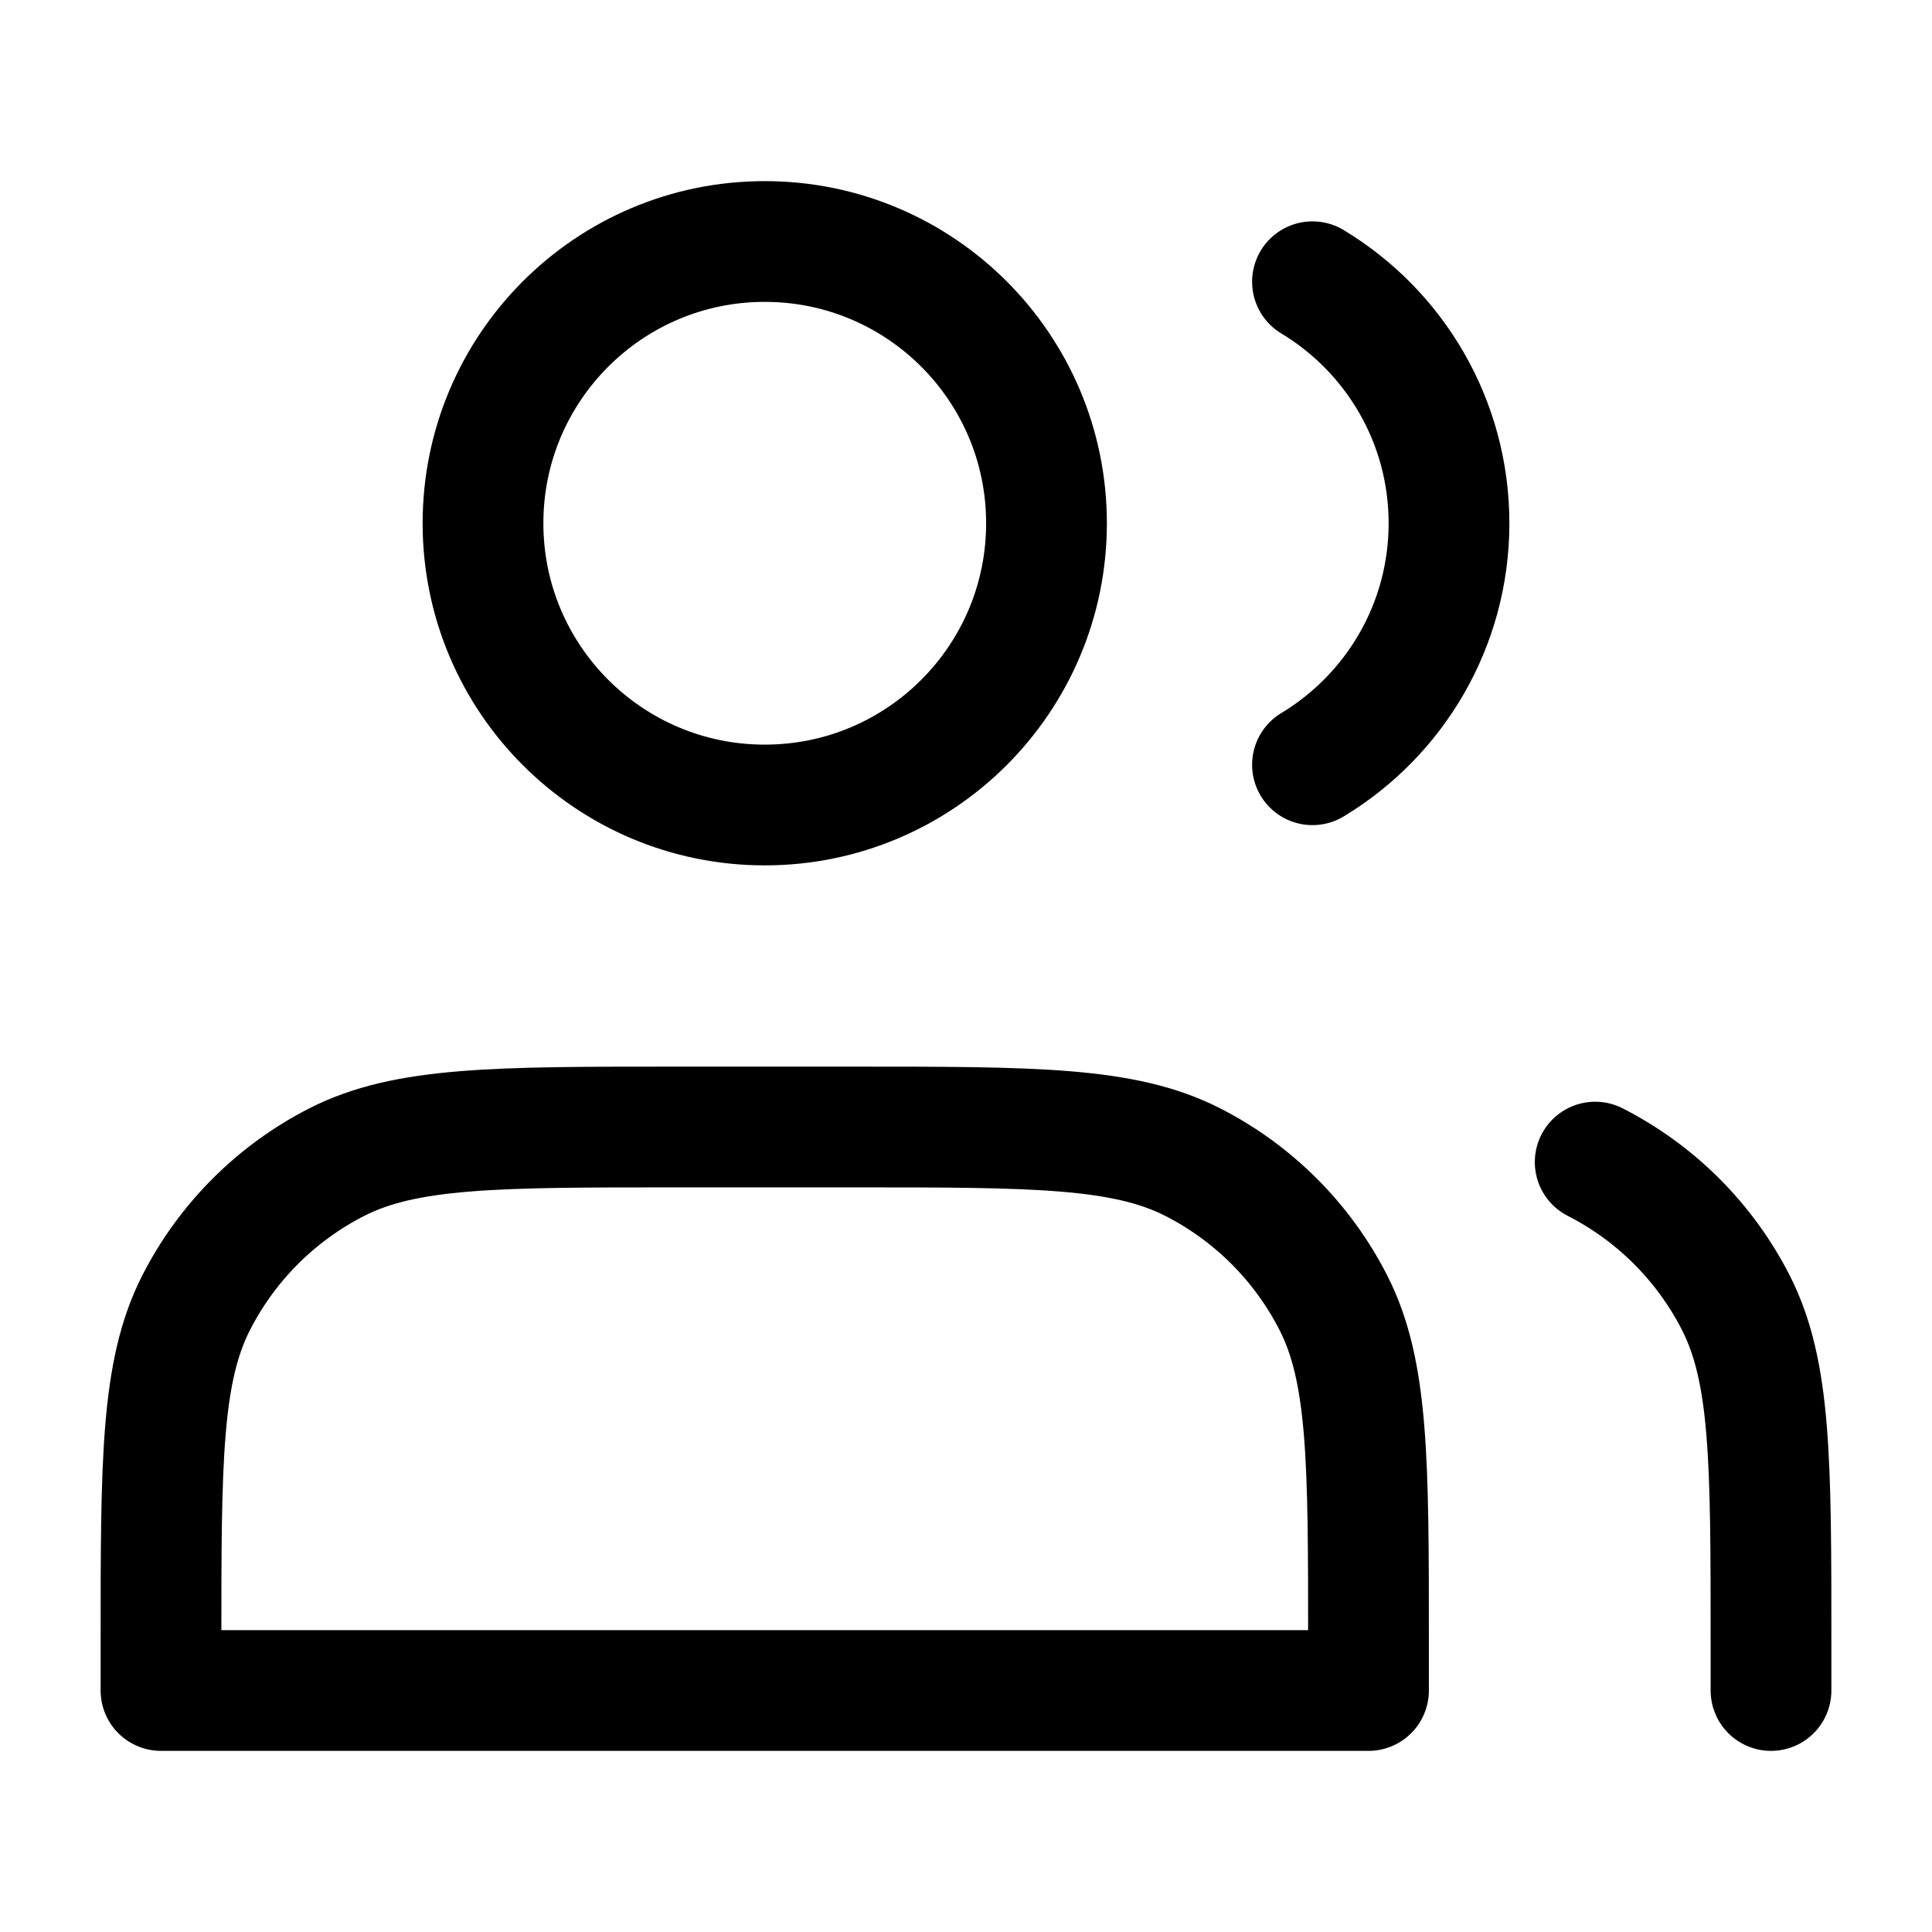
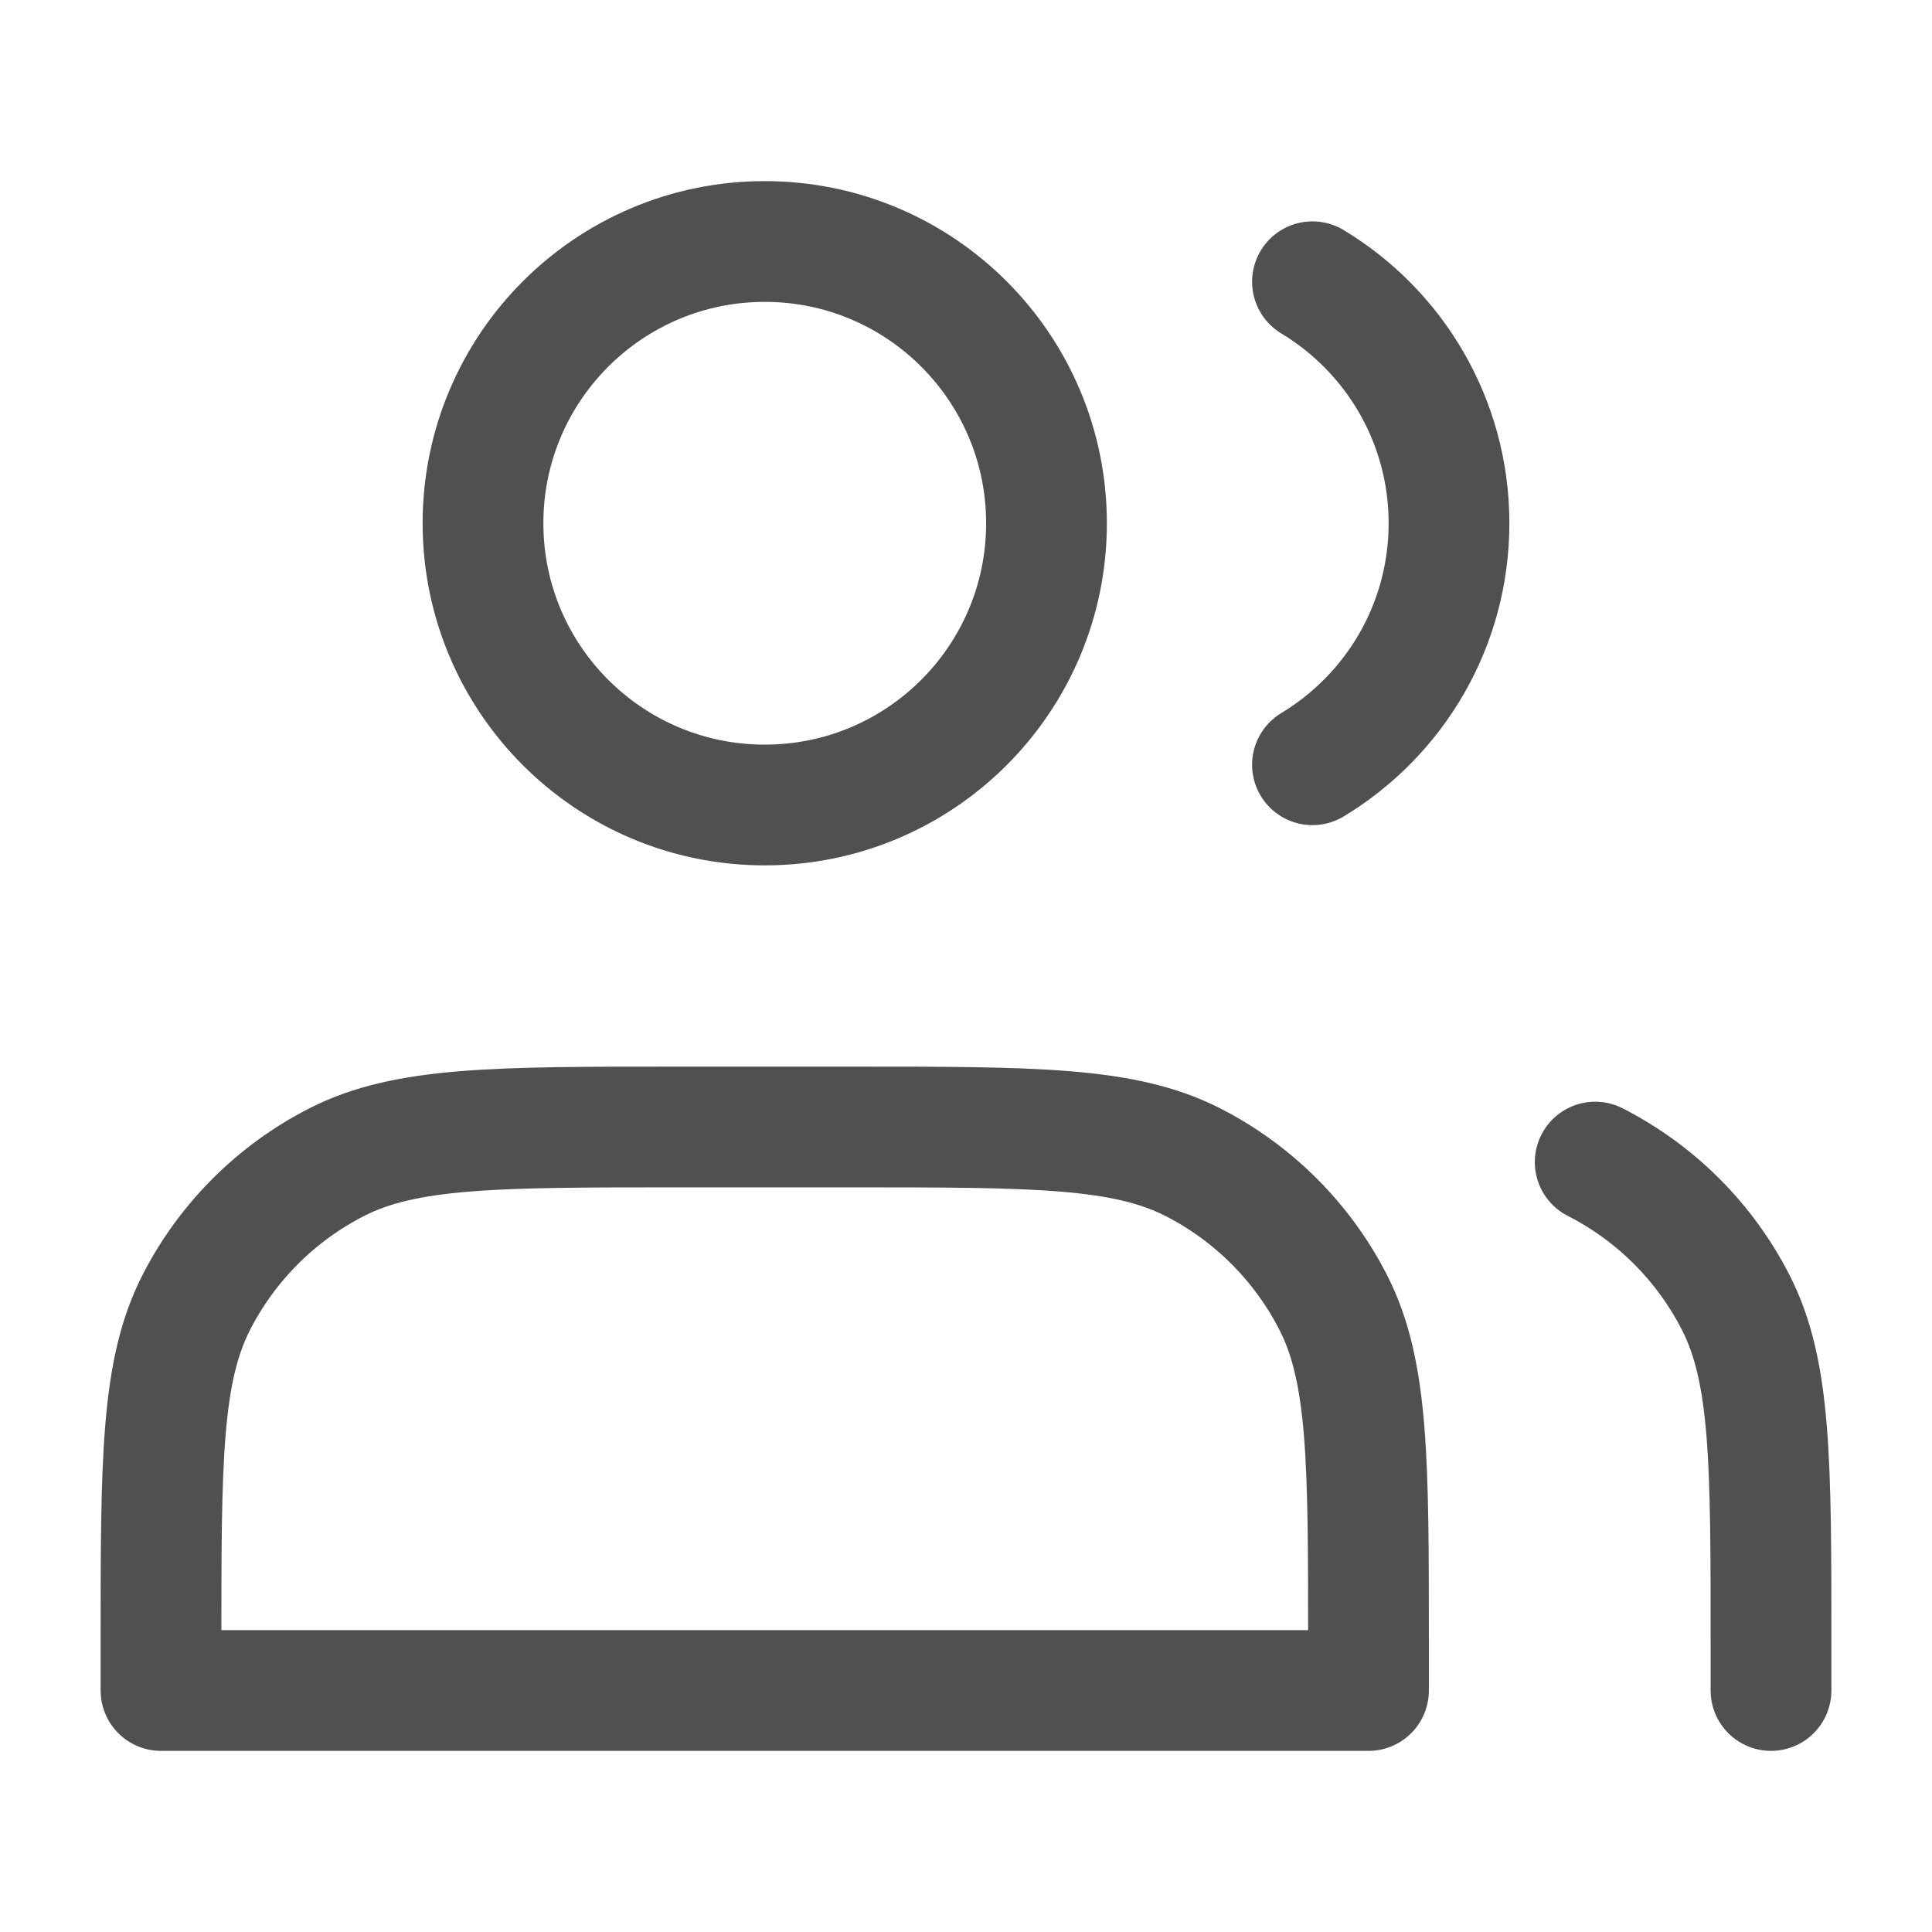
<svg xmlns="http://www.w3.org/2000/svg" viewBox="0 0 48 48" fill="none">
-   <path d="M19 20C22.866 20 26 16.866 26 13C26 9.134 22.866 6 19 6C15.134 6 12 9.134 12 13C12 16.866 15.134 20 19 20Z" fill="none" stroke="#000000" stroke-width="3" stroke-linecap="round" stroke-linejoin="round" />
-   <path d="M32.608 7C34.641 8.225 36 10.454 36 13C36 15.546 34.641 17.775 32.608 19" stroke="#000000" stroke-width="3" stroke-linecap="round" stroke-linejoin="round" />
-   <path d="M4 40.8V42H34V40.8C34 36.32 34 34.079 33.128 32.368C32.361 30.863 31.137 29.639 29.632 28.872C27.921 28 25.68 28 21.2 28H16.8C12.32 28 10.079 28 8.368 28.872C6.863 29.639 5.639 30.863 4.872 32.368C4 34.079 4 36.32 4 40.8Z" fill="none" stroke="#000000" stroke-width="3" stroke-linecap="round" stroke-linejoin="round" />
-   <path d="M44 42V40.8C44 36.32 44 34.08 43.128 32.368C42.361 30.863 41.137 29.639 39.632 28.872" stroke="#000000" stroke-width="3" stroke-linecap="round" stroke-linejoin="round" />
+   <path d="M19 20C22.866 20 26 16.866 26 13C26 9.134 22.866 6 19 6C15.134 6 12 9.134 12 13C12 16.866 15.134 20 19 20Z" fill="none" stroke="#505050" stroke-width="3" stroke-linecap="round" stroke-linejoin="round" />
+   <path d="M32.608 7C34.641 8.225 36 10.454 36 13C36 15.546 34.641 17.775 32.608 19" stroke="#505050" stroke-width="3" stroke-linecap="round" stroke-linejoin="round" />
+   <path d="M4 40.8V42H34V40.8C34 36.32 34 34.079 33.128 32.368C32.361 30.863 31.137 29.639 29.632 28.872C27.921 28 25.68 28 21.2 28H16.8C12.32 28 10.079 28 8.368 28.872C6.863 29.639 5.639 30.863 4.872 32.368C4 34.079 4 36.32 4 40.8Z" fill="none" stroke="#505050" stroke-width="3" stroke-linecap="round" stroke-linejoin="round" />
+   <path d="M44 42V40.8C44 36.32 44 34.08 43.128 32.368C42.361 30.863 41.137 29.639 39.632 28.872" stroke="#505050" stroke-width="3" stroke-linecap="round" stroke-linejoin="round" />
</svg>
